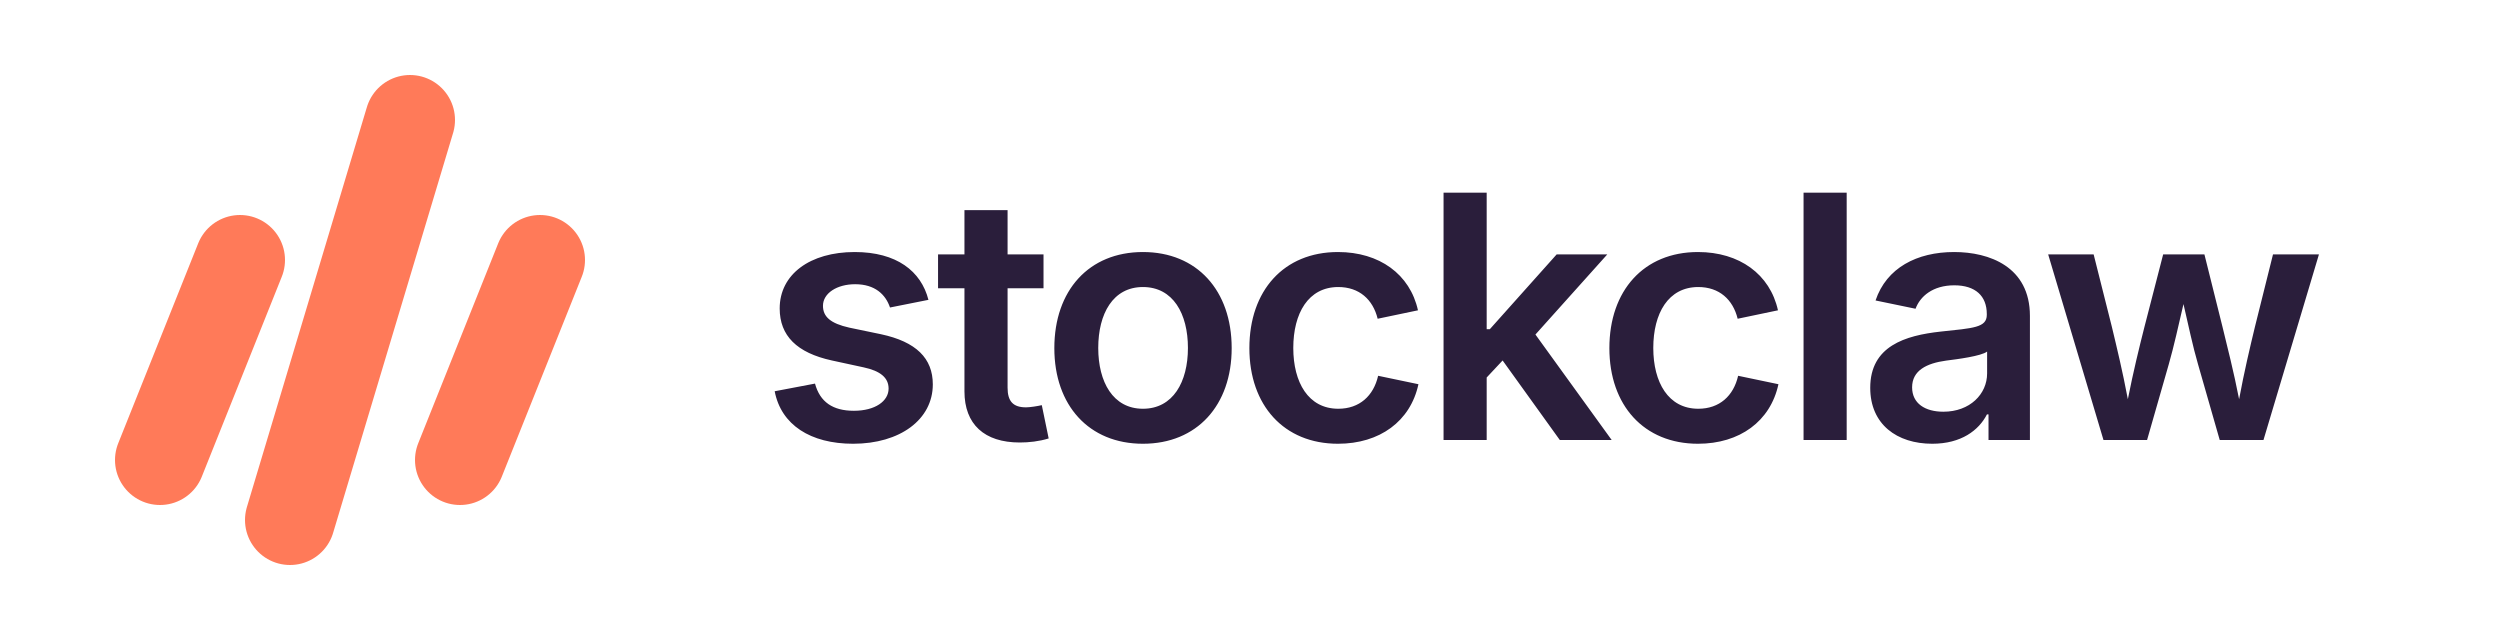
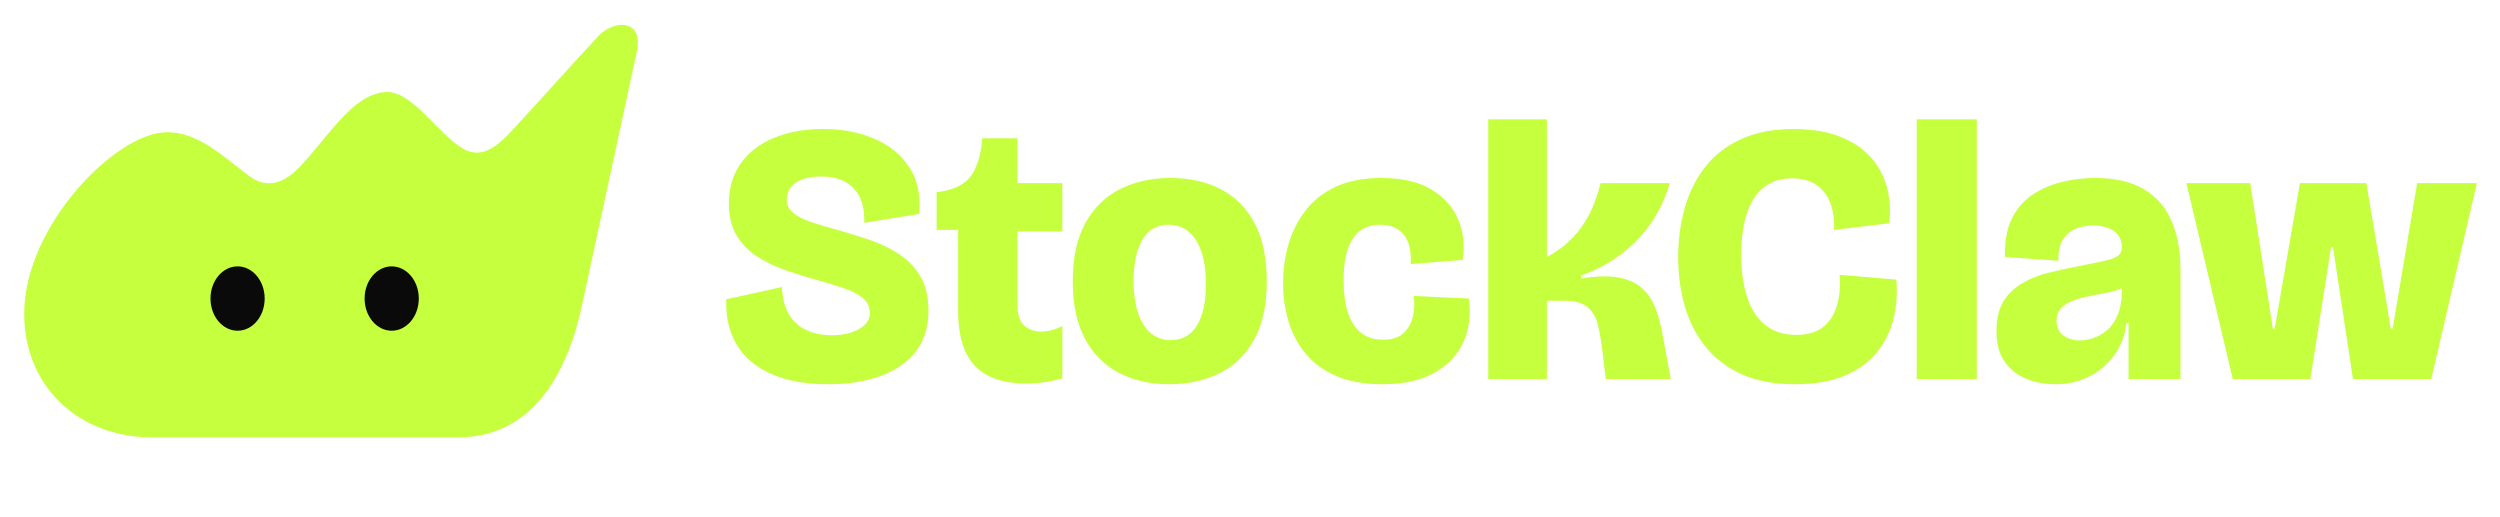
- <svg xmlns="http://www.w3.org/2000/svg" viewBox="0 0 250 64" width="250" height="64" role="img" aria-label="StockClaw">
-   <g stroke="#FF7A59">
-     <g fill="none" stroke-linecap="round" stroke-width="9">
-       <path d="M16 46 L24 26" />
-       <path d="M29 52 L41 12" />
-       <path d="M46 46 L54 26" />
-     </g>
+ <svg xmlns="http://www.w3.org/2000/svg" viewBox="0 0 620 128" width="620" height="128" role="img" aria-label="StockClaw">
+   <g transform="translate(6 6) scale(0.42) translate(-74 -127)">
+     <path d="M74 298C74 250 120 200 150 192C172 186 190 204 206 216C216 224 226 222 236 212C255 192 268 168 288 167C304 167 318 192 334 201C344 206 352 200 360 192C385 165 398 150 414 133C424 124 439 125 436 142L404 290C396 330 376 371 330 371L150 371C105 371 74 340 74 298Z" fill="#C6FF3D" />
+     <path d="M184 289a16 19 0 1 0 32 0a16 19 0 1 0 -32 0ZM275 289a16 19 0 1 0 32 0a16 19 0 1 0 -32 0Z" fill="#0A0A0A" />
  </g>
-   <g fill="#2A1E3B">
-     <text x="76" y="44" font-family="Inter Tight,Inter,Helvetica,Arial,sans-serif" font-size="34" font-weight="600" letter-spacing="-1.2">stockclaw</text>
+   <g transform="translate(178 94) scale(0.092 0.092)" fill="#C6FF3D">
+     <path d="M299 14Q229 14 176.5 -2.0Q124 -18 89.0 -48.0Q54 -78 37.5 -120.5Q21 -163 23 -215L173 -248Q175 -202 192.5 -173.5Q210 -145 240.0 -131.5Q270 -118 307 -118Q337 -118 360.0 -125.5Q383 -133 396.5 -146.5Q410 -160 410 -178Q410 -202 392.0 -217.5Q374 -233 342.5 -244.0Q311 -255 271 -266Q228 -278 185.5 -292.5Q143 -307 108.0 -329.0Q73 -351 51.5 -386.0Q30 -421 30 -473Q30 -537 62.5 -582.0Q95 -627 152.5 -650.5Q210 -674 284 -674Q362 -674 423.0 -647.5Q484 -621 517.0 -570.0Q550 -519 543 -445L395 -421Q396 -451 389.0 -474.0Q382 -497 367.5 -513.0Q353 -529 331.0 -537.5Q309 -546 279 -546Q248 -546 227.5 -538.0Q207 -530 196.5 -516.0Q186 -502 186 -484Q186 -463 202.0 -449.0Q218 -435 248.0 -424.5Q278 -414 319 -403Q362 -391 405.5 -376.5Q449 -362 486.0 -338.5Q523 -315 545.5 -278.0Q568 -241 568 -184Q568 -118 533.5 -74.0Q499 -30 438.5 -8.0Q378 14 299 14Z M832 12Q739 12 693.5 -35.5Q648 -83 648 -183V-402H590V-504H593Q655 -512 681.0 -545.5Q707 -579 713 -647V-649H808V-528H929V-398H808V-198Q808 -160 826.5 -144.0Q845 -128 872 -128Q886 -128 901.0 -132.0Q916 -136 929 -143V-2Q898 7 874.0 9.5Q850 12 832 12Z M1217 14Q1141 14 1082.0 -16.5Q1023 -47 990.0 -108.5Q957 -170 957 -263Q957 -360 991.5 -421.5Q1026 -483 1085.5 -512.5Q1145 -542 1220 -542Q1298 -542 1356.5 -511.5Q1415 -481 1447.5 -419.5Q1480 -358 1480 -264Q1480 -167 1445.5 -105.5Q1411 -44 1351.5 -15.0Q1292 14 1217 14ZM1221 -105Q1252 -105 1273.0 -122.5Q1294 -140 1305.0 -174.0Q1316 -208 1316 -255Q1316 -307 1304.0 -342.5Q1292 -378 1269.5 -397.0Q1247 -416 1215 -416Q1185 -416 1164.0 -398.5Q1143 -381 1132.0 -347.0Q1121 -313 1121 -265Q1121 -189 1147.5 -147.0Q1174 -105 1221 -105Z M1791 14Q1720 14 1669.0 -7.5Q1618 -29 1586.0 -67.0Q1554 -105 1539.0 -154.0Q1524 -203 1524 -258Q1524 -314 1539.0 -364.5Q1554 -415 1585.5 -455.5Q1617 -496 1667.5 -519.0Q1718 -542 1789 -542Q1873 -542 1924.5 -510.5Q1976 -479 1996.5 -429.0Q2017 -379 2008 -321L1868 -310Q1870 -346 1860.5 -369.5Q1851 -393 1832.0 -404.5Q1813 -416 1786 -416Q1762 -416 1743.5 -407.0Q1725 -398 1712.5 -379.5Q1700 -361 1693.5 -333.0Q1687 -305 1687 -266Q1687 -216 1698.5 -180.0Q1710 -144 1733.5 -125.0Q1757 -106 1793 -106Q1830 -106 1849.0 -124.0Q1868 -142 1874.0 -169.5Q1880 -197 1876 -224L2025 -217Q2031 -173 2021.0 -131.5Q2011 -90 1982.5 -57.0Q1954 -24 1906.5 -5.0Q1859 14 1791 14Z M2077 0V-700H2235V-329Q2269 -347 2293.5 -370.0Q2318 -393 2335.0 -419.5Q2352 -446 2362.5 -473.5Q2373 -501 2380 -528H2566Q2555 -488 2534.5 -450.5Q2514 -413 2484.0 -380.5Q2454 -348 2414.5 -322.0Q2375 -296 2327 -279V-271Q2389 -281 2428.5 -273.5Q2468 -266 2491.0 -245.5Q2514 -225 2526.5 -194.0Q2539 -163 2546 -125L2569 0H2394L2383 -88Q2379 -120 2372.0 -148.0Q2365 -176 2345.0 -193.5Q2325 -211 2282 -211H2235V0Z M2904 14Q2820 14 2760.0 -13.0Q2700 -40 2662.0 -88.0Q2624 -136 2606.5 -197.5Q2589 -259 2589 -328Q2589 -399 2607.0 -462.0Q2625 -525 2662.5 -572.5Q2700 -620 2759.0 -647.0Q2818 -674 2901 -674Q2973 -674 3025.0 -653.5Q3077 -633 3108.5 -597.5Q3140 -562 3152.0 -516.0Q3164 -470 3158 -420L3009 -402Q3011 -445 2998.5 -476.0Q2986 -507 2960.5 -524.0Q2935 -541 2896 -541Q2863 -541 2837.5 -528.0Q2812 -515 2794.5 -489.0Q2777 -463 2768.0 -424.5Q2759 -386 2759 -335Q2759 -269 2775.0 -220.5Q2791 -172 2824.0 -145.5Q2857 -119 2907 -119Q2953 -119 2979.5 -140.0Q3006 -161 3017.0 -198.0Q3028 -235 3024 -281L3177 -268Q3182 -213 3169.5 -162.5Q3157 -112 3124.5 -72.0Q3092 -32 3037.5 -9.0Q2983 14 2904 14Z M3232 0V-700H3394V0Z M3605 14Q3565 14 3529.0 0.0Q3493 -14 3470.0 -45.5Q3447 -77 3447 -130Q3447 -179 3466.0 -209.5Q3485 -240 3517.0 -258.5Q3549 -277 3587.0 -286.5Q3625 -296 3662 -303Q3714 -313 3740.0 -319.0Q3766 -325 3775.5 -333.0Q3785 -341 3785 -355Q3785 -384 3763.5 -399.0Q3742 -414 3707 -414Q3685 -414 3663.0 -406.0Q3641 -398 3627.0 -377.5Q3613 -357 3614 -319L3470 -329Q3468 -392 3489.0 -433.5Q3510 -475 3546.5 -498.5Q3583 -522 3626.5 -532.0Q3670 -542 3713 -542Q3792 -542 3843.0 -512.5Q3894 -483 3918.5 -427.5Q3943 -372 3943 -293V-199Q3943 -166 3943.0 -132.5Q3943 -99 3943.0 -66.0Q3943 -33 3943 0H3803Q3803 -36 3803.0 -73.0Q3803 -110 3803 -151H3797Q3793 -106 3767.5 -68.5Q3742 -31 3700.5 -8.5Q3659 14 3605 14ZM3672 -104Q3689 -104 3708.5 -110.5Q3728 -117 3745.5 -132.0Q3763 -147 3774.0 -173.5Q3785 -200 3785 -239V-263L3812 -266Q3804 -253 3785.5 -245.0Q3767 -237 3744.0 -232.5Q3721 -228 3697.5 -223.5Q3674 -219 3654.0 -211.5Q3634 -204 3621.5 -191.5Q3609 -179 3609 -157Q3609 -131 3627.5 -117.5Q3646 -104 3672 -104Z M4084 0 3959 -528H4131L4192 -136H4197L4265 -528H4444L4510 -136H4515L4581 -528H4742L4619 0H4408L4354 -356H4349L4293 0Z" />
  </g>
</svg>
